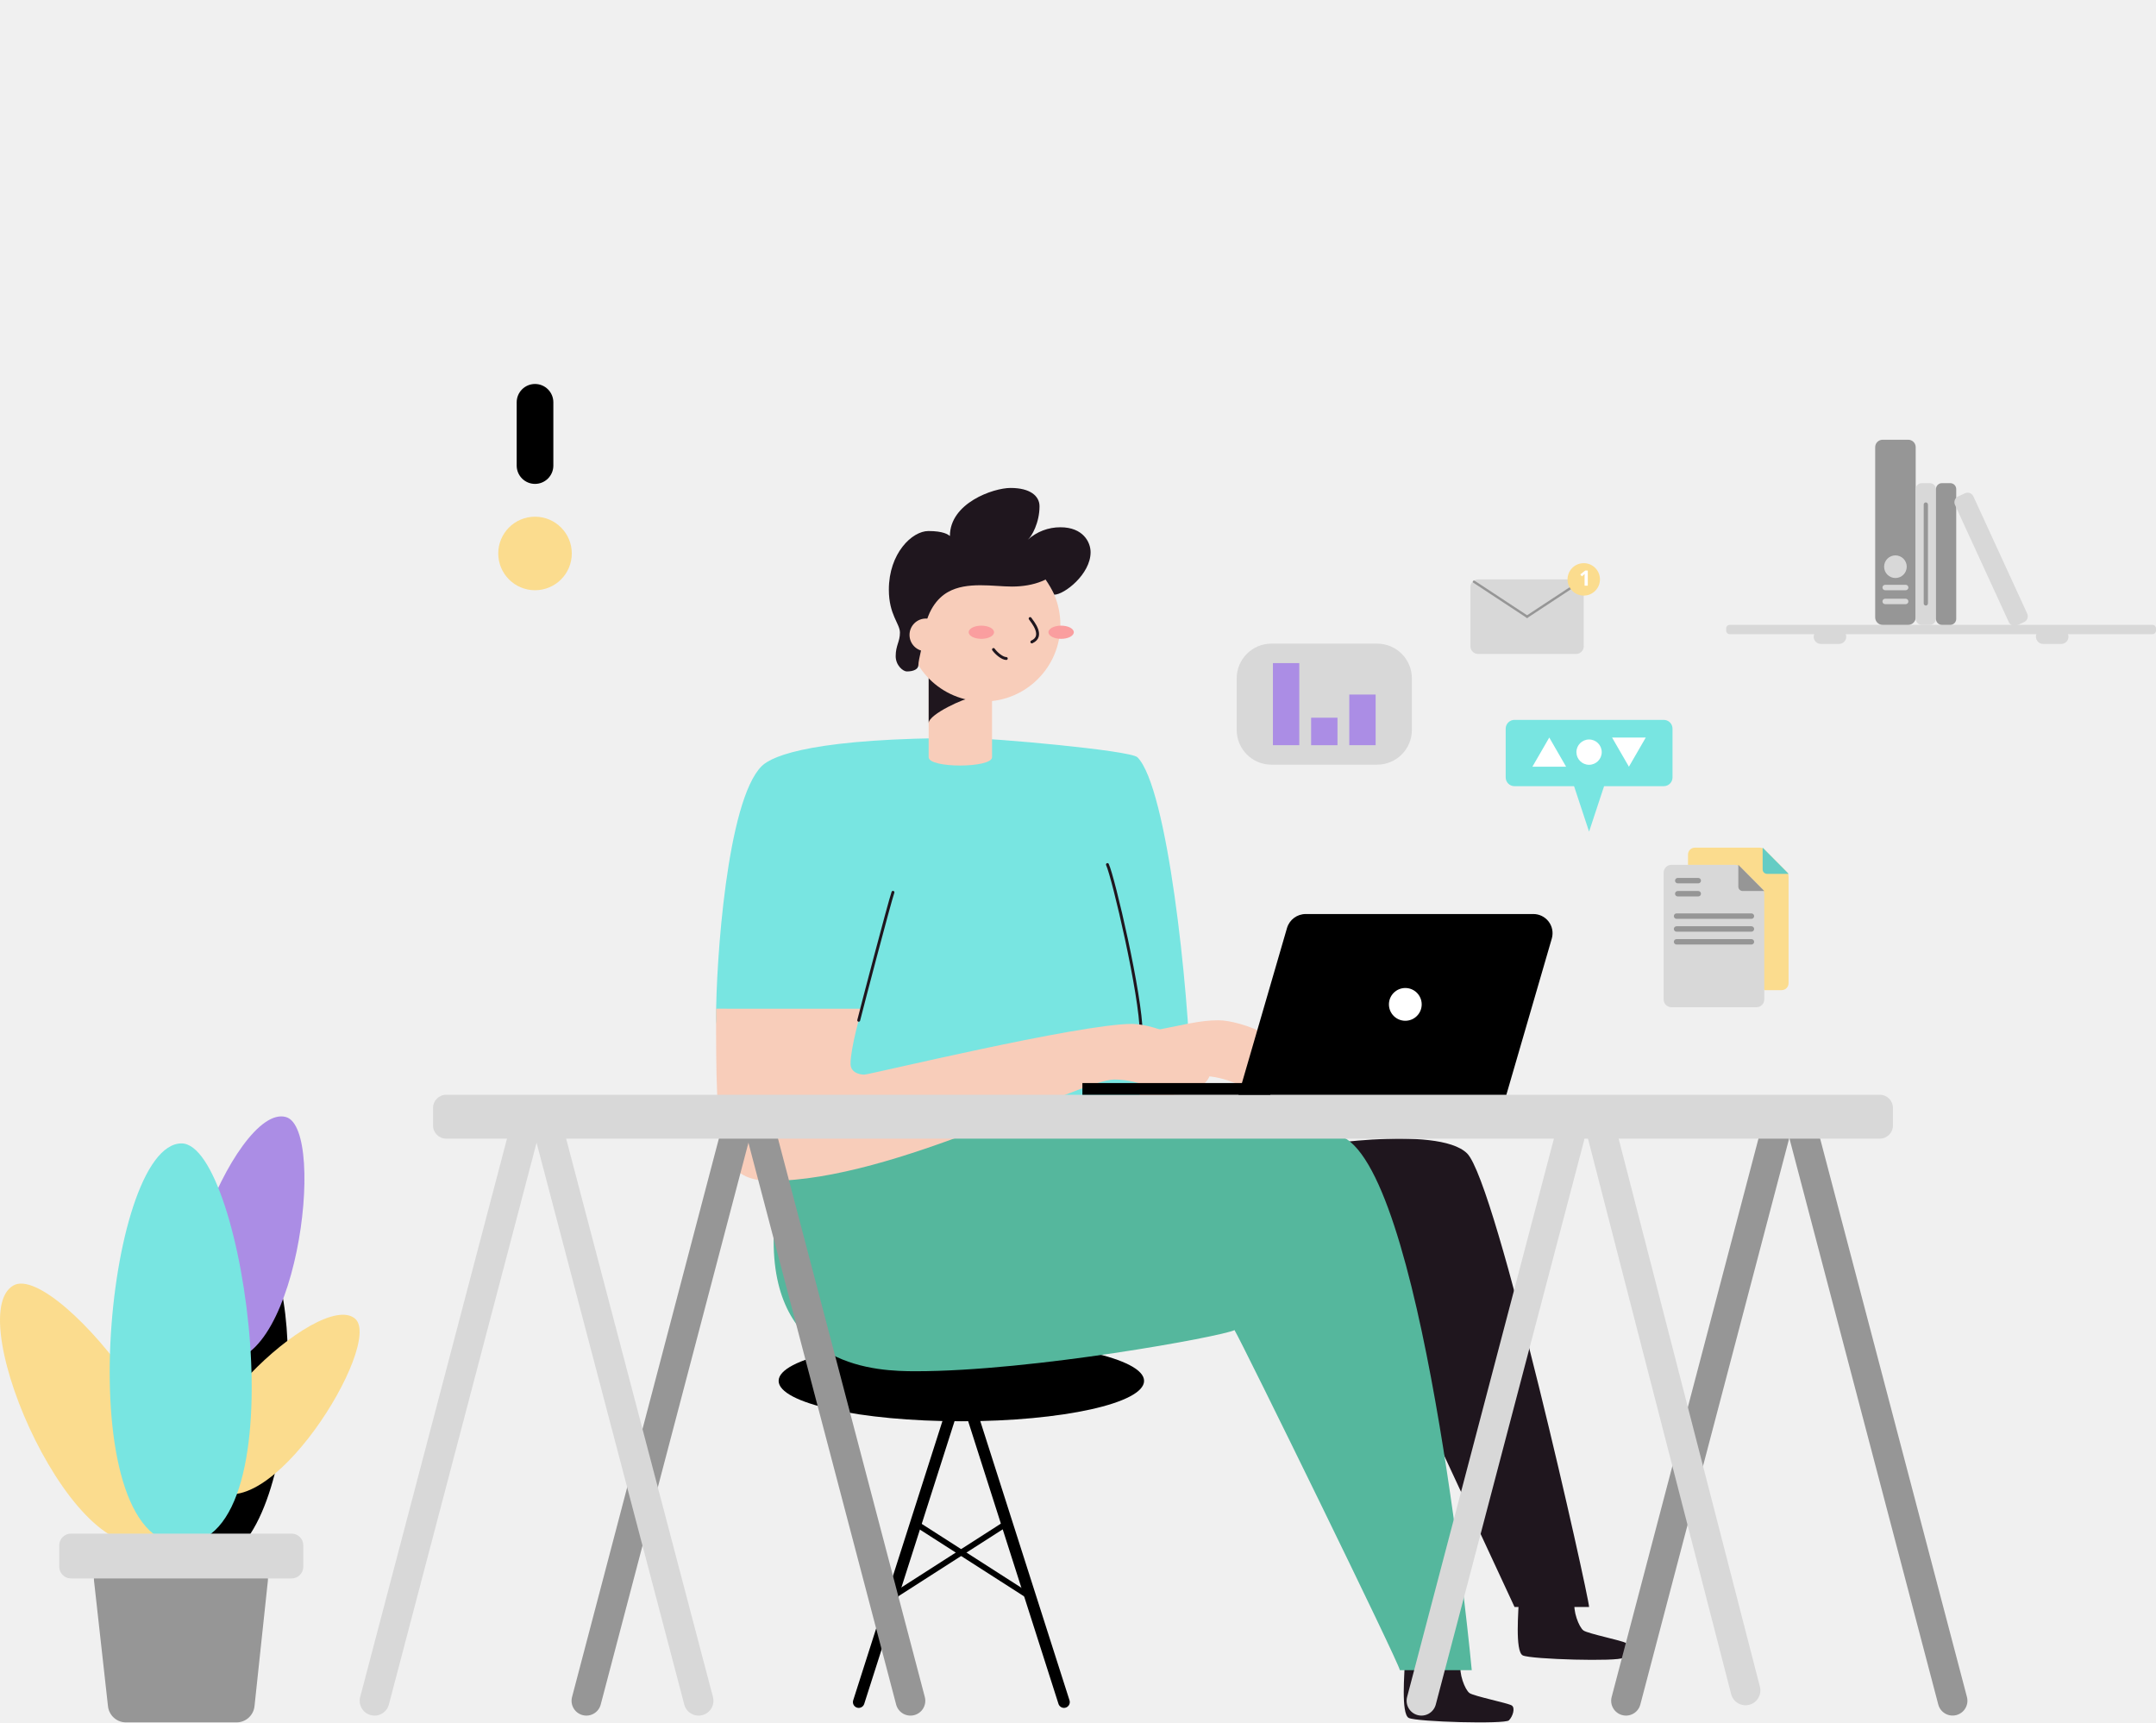
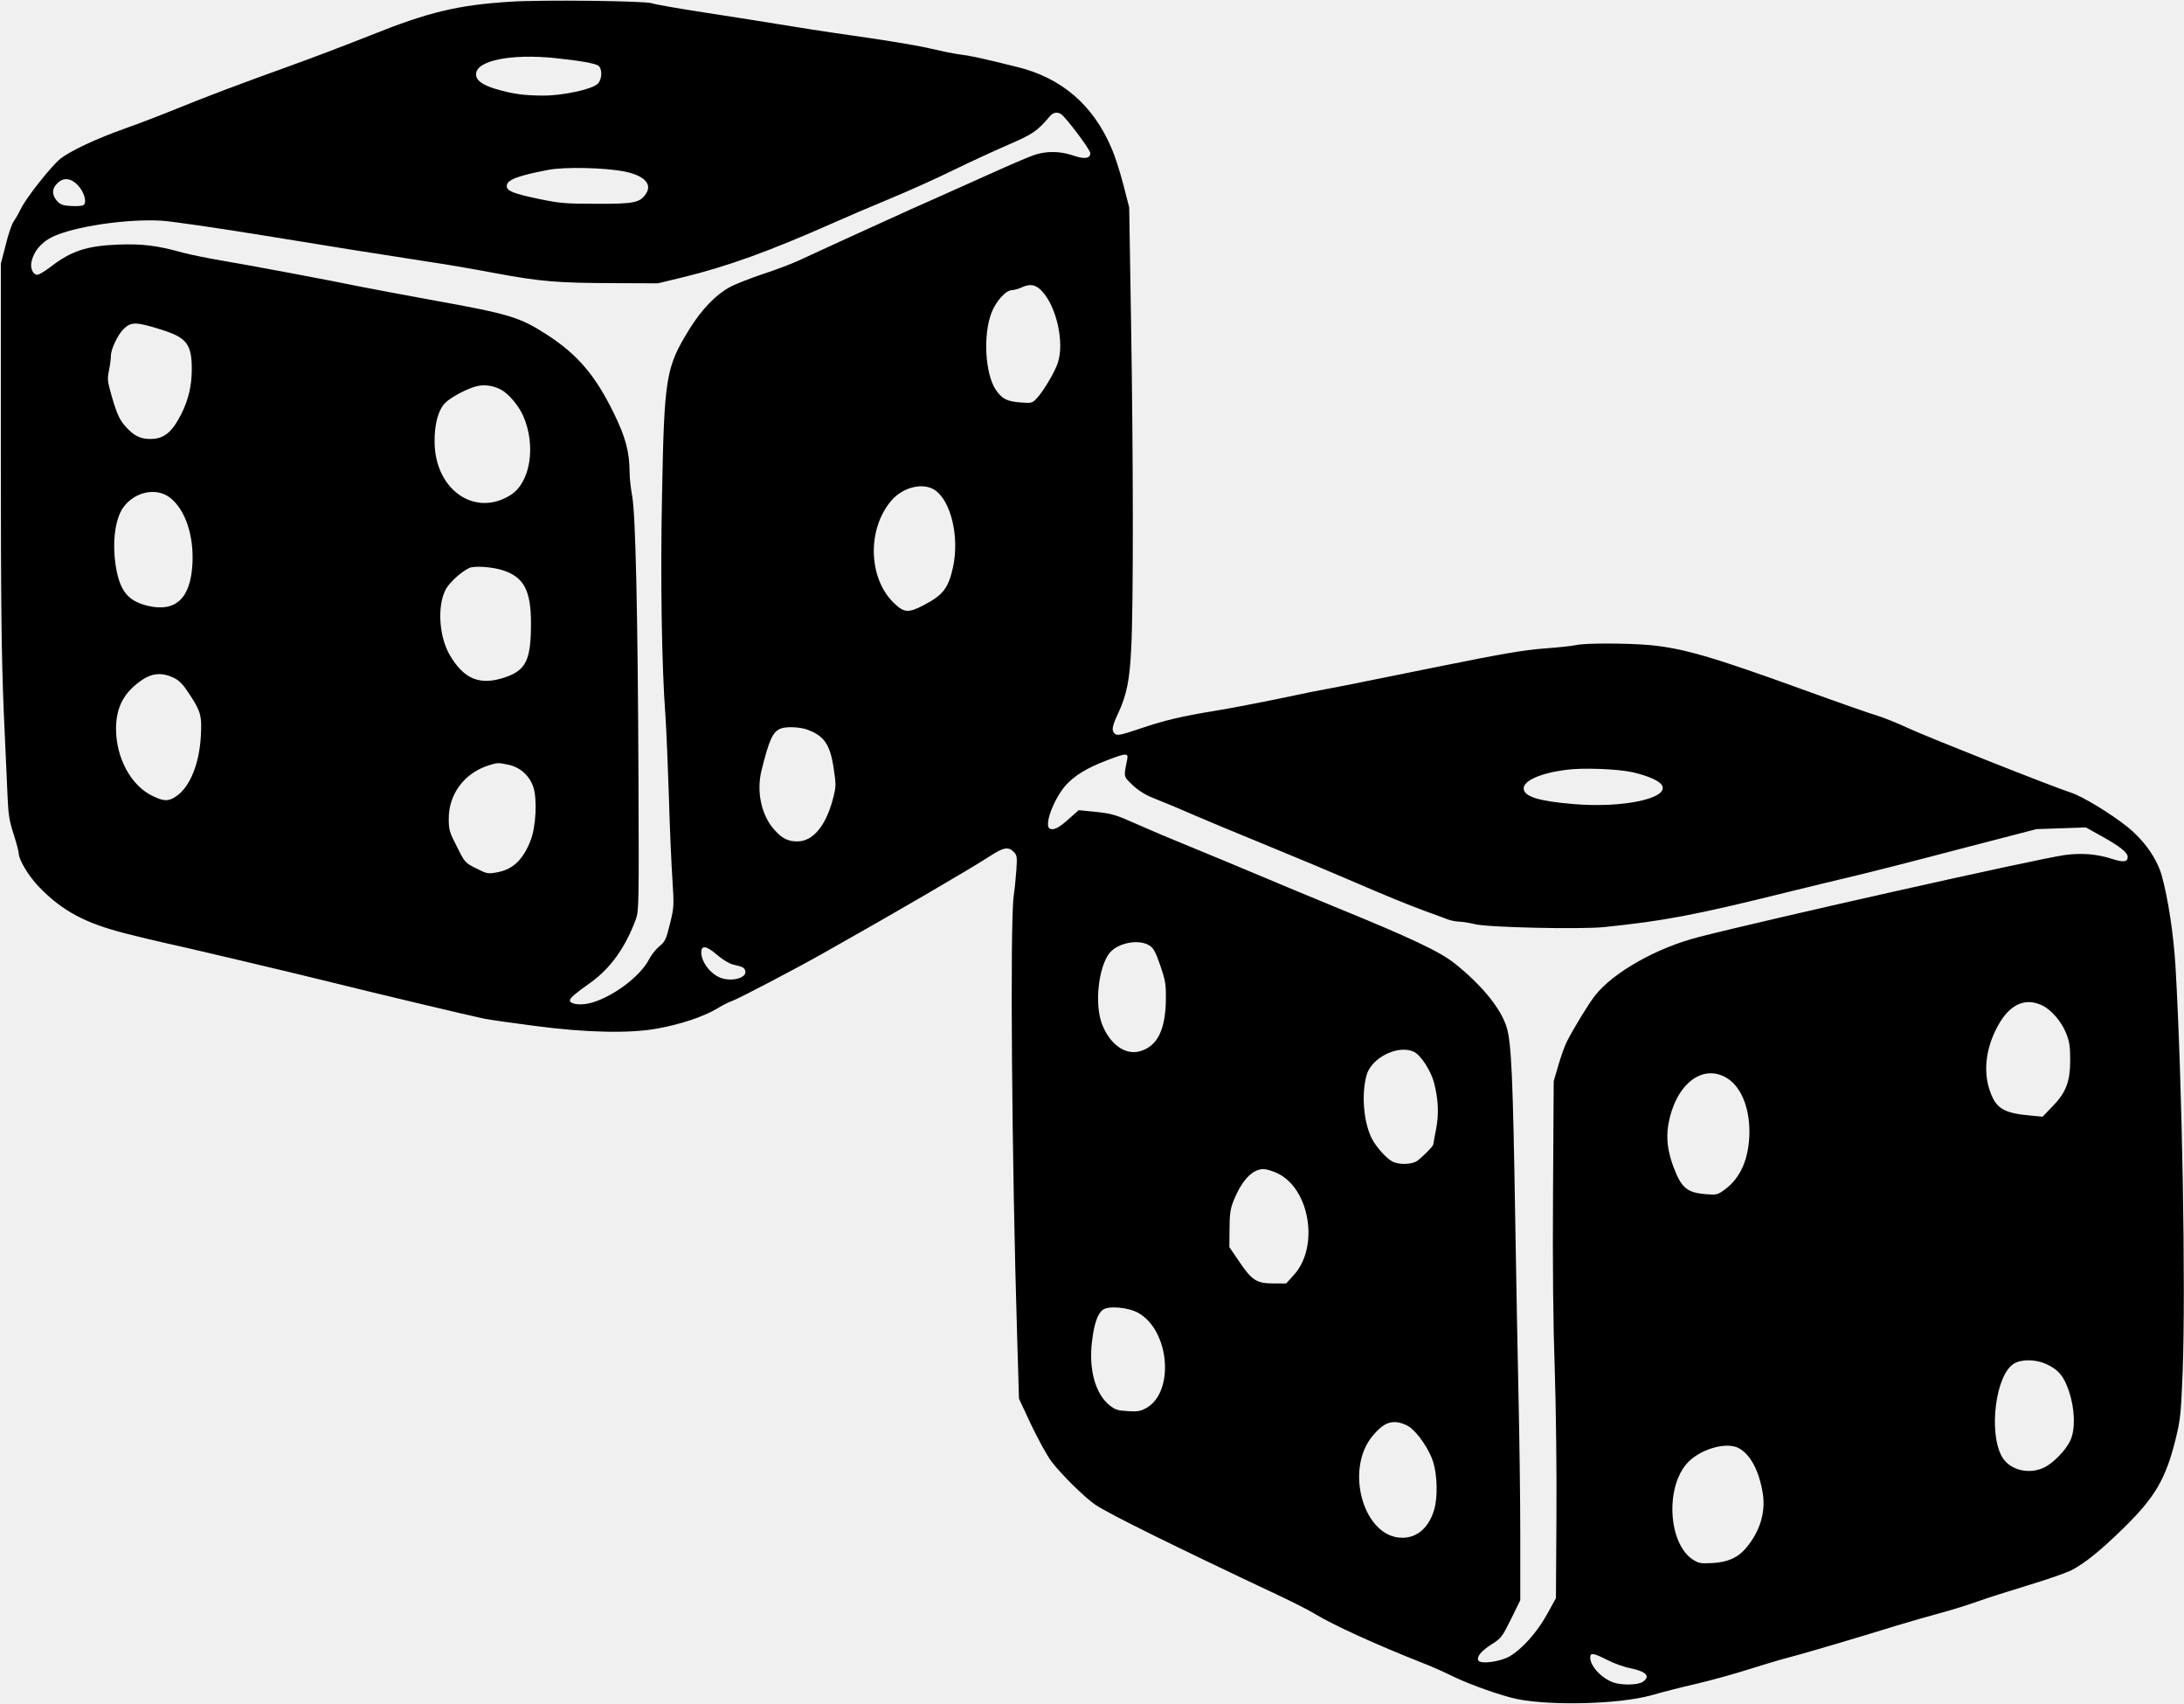
- <svg xmlns="http://www.w3.org/2000/svg" viewBox="0 0 744.66 594.92">
-   <defs>
-     <style>.cls-1,.cls-11,.cls-13,.cls-2,.cls-3{fill:none;stroke-linecap:round;}.cls-1,.cls-13,.cls-2{stroke:#000;}.cls-1,.cls-2,.cls-3{stroke-miterlimit:10;}.cls-1{stroke-width:4px;}.cls-13,.cls-2{stroke-width:2px;}.cls-3{stroke:#1f161e;}.cls-4{fill:#fbdc8e;}.cls-5{fill:#969696;}.cls-6{fill:#ab8de5;}.cls-7{fill:#78e5e1;}.cls-8{fill:#d8d8d8;}.cls-9{fill:#64ccc4;}.cls-10,.cls-12{fill:#fff;}.cls-11{stroke:#969696;stroke-width:0.82px;}.cls-11,.cls-13{stroke-linejoin:round;}.cls-12{font-size:7.3px;font-family:SofiaPro-Bold, Sofia Pro;font-weight:700;}.cls-14{fill:#1f161e;}.cls-15{fill:#55b79d;}.cls-16{fill:#f8cdba;}.cls-17{fill:#fa9e9f;}</style>
-   </defs>
-   <g id="Layer_2" data-name="Layer 2">
-     <g id="Layer_2-2" data-name="Layer 2">
-       <ellipse cx="332.04" cy="476.96" rx="63.11" ry="13.95" />
-       <line class="cls-1" x1="332.04" y1="476.96" x2="296.59" y2="587.91" />
-       <line class="cls-1" x1="332.04" y1="476.96" x2="367.49" y2="587.91" />
-       <line class="cls-2" x1="308.23" y1="551.48" x2="347.75" y2="526.14" />
-       <line class="cls-2" x1="316.17" y1="526.14" x2="355.7" y2="551.48" />
-       <path class="cls-3" d="M394.15,356.86c-.16,4.92-.09,22.15-.9,29.52" />
-       <rect x="178.46" y="132.63" width="12.66" height="34.51" rx="6.33" ry="6.33" />
-       <circle class="cls-4" cx="184.79" cy="191.17" r="12.7" />
-       <path class="cls-4" d="M609.37,342h6a2.39,2.39,0,0,0,2.38-2.38V302.74a2.35,2.35,0,0,0-.7-1.68l-7.58-7.58a2.37,2.37,0,0,0-1.68-.7H585.4a2.39,2.39,0,0,0-2.38,2.38v3.56" />
-       <path d="M88.06,430c19,3.6,15.61,117-20.86,110.14C32.76,533.6,64.88,425.59,88.06,430Z" />
-       <path class="cls-4" d="M4.64,444c15.12-8.56,78.41,71.08,49.46,87.46C26.75,547-13.77,454.44,4.64,444Z" />
-       <path class="cls-5" d="M81.69,594.92H43.51a6.25,6.25,0,0,1-6.21-5.56l-4.82-43.28a6.26,6.26,0,0,1,6.21-7H86.31a6.25,6.25,0,0,1,6.21,6.92l-4.61,43.28A6.26,6.26,0,0,1,81.69,594.92Z" />
-       <path class="cls-6" d="M98.79,385.84c14.47,4.2,3.38,91.73-24.33,83.67C48.3,461.91,81.18,380.72,98.79,385.84Z" />
-       <path class="cls-4" d="M122.65,455.48c10,8.62-30.68,74.56-49.9,58C54.6,497.91,110.44,445,122.65,455.48Z" />
-       <path class="cls-7" d="M62.7,394.94c21.66,0,41.49,138.3,0,138.3C23.52,533.24,36.33,394.94,62.7,394.94Z" />
-       <rect class="cls-8" x="20.46" y="529.72" width="84.3" height="15.48" rx="4.05" ry="4.05" />
-       <path class="cls-8" d="M599.29,298.72h-22a2.68,2.68,0,0,0-2.68,2.69v43.8a2.69,2.69,0,0,0,2.68,2.69h29.39a2.69,2.69,0,0,0,2.68-2.69v-36.4a2.68,2.68,0,0,0-.78-1.9l-7.4-7.4A2.68,2.68,0,0,0,599.29,298.72Z" />
-       <path class="cls-5" d="M609.37,307.76H601.9a1.5,1.5,0,0,1-1.5-1.5v-7.54" />
-       <path class="cls-9" d="M617.78,301.83h-7.47a1.52,1.52,0,0,1-1.51-1.51v-7.54" />
-       <rect class="cls-7" x="520.05" y="248.65" width="57.62" height="22.9" rx="3.03" ry="3.03" />
-       <polygon class="cls-7" points="548.85 287.25 555.79 266.23 541.91 266.23 548.85 287.25" />
-       <polygon class="cls-10" points="535.1 254.75 529.28 264.82 540.91 264.82 535.1 254.75" />
-       <polygon class="cls-10" points="562.61 264.82 568.43 254.75 556.79 254.75 562.61 264.82" />
-       <circle class="cls-10" cx="548.85" cy="259.79" r="4.37" />
-       <rect class="cls-8" x="507.87" y="200.12" width="39.14" height="25.76" rx="2.65" ry="2.65" />
-       <line class="cls-11" x1="509.1" y1="200.93" x2="527.44" y2="213" />
-       <line class="cls-11" x1="547.01" y1="200.12" x2="527.44" y2="213" />
-       <circle class="cls-4" cx="547.01" cy="200.12" r="5.6" />
-       <text class="cls-12" transform="translate(545.39 202.28)">1</text>
-       <rect class="cls-8" x="596.2" y="215.83" width="148.46" height="3.22" rx="1.23" ry="1.23" />
-       <rect class="cls-5" x="647.67" y="151.89" width="13.99" height="63.94" rx="2.56" ry="2.56" />
-       <rect class="cls-8" x="661.66" y="166.88" width="7" height="48.95" rx="2.13" ry="2.13" />
-       <rect class="cls-5" x="668.66" y="166.88" width="7" height="48.95" rx="2.06" ry="2.06" />
-       <rect class="cls-8" x="684.21" y="168.74" width="7" height="48.95" rx="2.2" ry="2.2" transform="translate(-17.9 304.51) rotate(-24.66)" />
-       <circle class="cls-8" cx="654.66" cy="195.74" r="3.91" />
-       <rect class="cls-8" x="650.18" y="201.99" width="8.96" height="1.88" rx="0.94" ry="0.94" />
-       <rect class="cls-8" x="650.18" y="206.8" width="8.96" height="1.88" rx="0.94" ry="0.94" />
-       <rect class="cls-5" x="578.54" y="303.24" width="8.96" height="1.88" rx="0.94" ry="0.94" />
-       <rect class="cls-5" x="578.54" y="307.76" width="8.96" height="1.88" rx="0.94" ry="0.94" />
-       <rect class="cls-5" x="578.13" y="315.49" width="27.73" height="1.88" rx="0.94" ry="0.94" />
-       <rect class="cls-5" x="578.13" y="319.93" width="27.73" height="1.88" rx="0.94" ry="0.94" />
-       <rect class="cls-5" x="578.13" y="324.37" width="27.73" height="1.88" rx="0.94" ry="0.94" />
-       <rect class="cls-5" x="664.43" y="173.54" width="1.46" height="35.62" rx="0.73" ry="0.73" />
-       <rect class="cls-8" x="626.43" y="217.44" width="11.24" height="4.98" rx="2.49" ry="2.49" />
-       <rect class="cls-8" x="703.19" y="217.44" width="11.24" height="4.98" rx="2.49" ry="2.49" />
-       <rect class="cls-8" x="427.14" y="222.31" width="60.51" height="41.81" rx="12" ry="12" />
-       <rect class="cls-6" x="439.66" y="229.04" width="9.1" height="28.35" />
-       <rect class="cls-6" x="452.85" y="247.9" width="9.1" height="9.5" />
-       <rect class="cls-6" x="466.03" y="239.9" width="9.1" height="17.49" />
-       <path class="cls-14" d="M485.19,574.68c0,2.37-1.39,17.32,1.38,18.7s33.22,2.22,34.6.83,2.21-4.29,1-5.12-13-3.18-14.6-4.29-3.81-7-3-10.12" />
-       <path class="cls-7" d="M394.15,379.25l17.14-6.15c-.74-31.27-8.05-101.14-18.43-111.53-2.44-2.43-50.7-6.67-59.31-6.67-51.38,0-66.62,5.86-70.49,9.74-12,12-15.74,67.6-15.74,87.07s55,29.57,55,29.57l64.47,4.43s14.14,1.46,26.37,2.18C393.43,384.14,394.15,379.25,394.15,379.25Z" />
-       <path class="cls-14" d="M445.22,397.38c4.69-1.39,51.33-9,61.49,1s42.14,153.37,42.14,156.67H523.1l-34.76-74.81" />
-       <path class="cls-15" d="M275.41,384.63c-1.17,5.85-8.2,12.13-8.2,44,0,44.07,36.1,45,49.06,45,40.38,0,105.71-12,110.12-14.2,2.93,4.9,56.86,115,57.11,117.46h24.83s-15.39-164.72-43.16-183.4C456.15,387.49,296.12,381.07,275.41,384.63Z" />
-       <path class="cls-16" d="M420.81,352.41c-6.52,0-11.9,1.55-26.66,4.45l-.77,28.24c14-5.64,17.25-13.48,21.31-13.48,10.14,0,15.44,5.23,21.43,5.23,4.18,0,11.7-3.28,11.7-7.74C447.82,359.77,428.89,352.41,420.81,352.41Z" />
-       <path class="cls-14" d="M524.56,553.07c0,2.38-1.39,17.32,1.38,18.71s33.22,2.21,34.6.83,2.21-4.29,1-5.12-13-3.19-14.6-4.3-3.81-7-3-10.12" />
-       <path class="cls-16" d="M342.64,261.55c0,3.77-21.89,3.88-21.89,0V230.89h21.89Z" />
-       <path class="cls-14" d="M335.51,241c-2,0-14.76,5.64-14.76,8.79V233.15C323.93,233.15,335.51,241,335.51,241Z" />
-       <circle class="cls-16" cx="339.74" cy="215.8" r="26.5" />
-       <path class="cls-14" d="M367.09,195c-3.28,5.21-10.14,7.6-17.57,7.6-6.33,0-15.55-1.84-22.11,1.9-3.55,2-7.62,6.55-8.44,15.66,0,1.56-1.77,7.61-1.77,9.56,0,1.33-1.5,2.2-4,2.2-1.29,0-3.84-2.09-3.84-5.28,0-3.69,1.47-5,1.47-8.13S307,212.37,307,203.67c0-12.53,8-20.25,13.66-20.25,5.16,0,6.78,1.2,7.43,1.71,0-11.39,15-16.59,20.95-16.59,6.8,0,10,2.79,10,6.34,0,5.66-2.7,10.47-4.07,11.55a16.8,16.8,0,0,1,11.3-4.31c7.79,0,10.41,5.12,10.41,8.62,0,7.61-9.13,14.66-12.53,14.66a36.33,36.33,0,0,0-3-5.19" />
-       <circle class="cls-16" cx="319.79" cy="219.3" r="5.65" />
-       <ellipse class="cls-17" cx="366.5" cy="218.38" rx="4.38" ry="2.28" />
-       <ellipse class="cls-17" cx="338.95" cy="218.38" rx="4.38" ry="2.28" />
-       <path class="cls-3" d="M355.8,213.65c.82,1.17,5,6.08.59,8.07" />
-       <path class="cls-3" d="M347.56,227.45c-1.32,0-3.35-1.64-4.42-3.11" />
-       <path class="cls-3" d="M382.5,298.62c2,4.25,11.65,45.25,11.65,58.24" />
-       <path class="cls-16" d="M247.32,348.41c0,46.09.43,59.46,18.93,59.46,42.64,0,107.1-35,118.59-35,10.15,0,15.45,5.24,21.44,5.24,4.17,0,11.69-3.29,11.69-7.74,0-9.35-18.93-16.71-27-16.71-18.17,0-90.68,17.52-92.45,17.52s-4.75-.77-4.75-3.75c0-5.41,3.54-17.91,4-19Z" />
-       <path class="cls-3" d="M308.42,308.21c-1.22,3.51-10.73,39.78-11.83,44.2" />
-       <rect class="cls-5" x="643.68" y="384.29" width="10.24" height="211.6" rx="5.12" ry="5.12" transform="translate(1400.9 799.09) rotate(165.27)" />
-       <rect class="cls-5" x="582.06" y="384.29" width="10.24" height="211.6" rx="5.12" ry="5.12" transform="translate(143.93 -133.2) rotate(14.73)" />
-       <rect class="cls-8" x="511.42" y="384.29" width="10.24" height="211.6" rx="5.12" ry="5.12" transform="translate(141.6 -115.24) rotate(14.73)" />
-       <rect class="cls-8" x="572.16" y="384.29" width="10.24" height="211.6" rx="5.12" ry="5.12" transform="matrix(-0.97, 0.25, -0.25, -0.97, 1260.2, 817.28)" />
-       <rect class="cls-5" x="223" y="384.29" width="10.24" height="211.6" rx="5.12" ry="5.12" transform="translate(132.12 -41.9) rotate(14.73)" />
-       <rect class="cls-5" x="283.75" y="384.29" width="10.24" height="211.6" rx="5.12" ry="5.12" transform="translate(692.86 890.62) rotate(165.27)" />
-       <rect class="cls-8" x="149.57" y="378.14" width="504.23" height="15.15" rx="4.53" ry="4.53" />
-       <rect class="cls-8" x="149.82" y="384.29" width="10.24" height="211.6" rx="5.12" ry="5.12" transform="translate(129.72 -23.29) rotate(14.73)" />
-       <rect class="cls-8" x="210.56" y="384.29" width="10.24" height="211.6" rx="5.12" ry="5.12" transform="translate(548.9 909.23) rotate(165.27)" />
-       <path d="M520.28,378.14H427.77l16.76-57.64a6.73,6.73,0,0,1,6.48-4.79h78.5a6.62,6.62,0,0,1,6.48,8.41Z" />
-       <circle class="cls-10" cx="485.38" cy="346.92" r="5.66" />
-       <rect x="373.85" y="374.09" width="64.91" height="4.05" />
-     </g>
+ <svg xmlns="http://www.w3.org/2000/svg" version="1.0" width="1280pt" height="998pt" viewBox="0 0 1280 998" preserveAspectRatio="xMidYMid meet">
+   <g transform="translate(0,998) scale(0.1,-0.1)" fill="#000000" stroke="none">
+     <path d="M2993 9970 c-307 -19 -480 -60 -819 -196 -131 -52 -345 -134 -474 -180 -316 -114 -474 -174 -665 -251 -88 -36 -223 -88 -300 -115 -170 -60 -325 -133 -382 -179 -55 -45 -203 -232 -232 -295 -13 -27 -32 -59 -41 -72 -10 -12 -31 -73 -46 -135 l-29 -112 0 -1115 c0 -894 4 -1193 17 -1510 10 -217 20 -447 23 -511 4 -92 11 -134 35 -207 16 -50 30 -101 30 -113 0 -37 60 -136 121 -198 134 -138 268 -210 504 -270 88 -22 185 -46 215 -52 88 -18 757 -176 970 -229 240 -60 845 -204 920 -219 30 -6 163 -25 295 -42 301 -40 559 -45 720 -15 136 25 267 69 345 115 36 22 76 42 90 46 28 8 365 184 535 280 411 231 855 490 974 567 81 53 110 59 142 27 19 -19 21 -29 16 -103 -3 -44 -10 -115 -16 -156 -22 -161 -11 -1559 20 -2570 l11 -375 70 -150 c39 -82 92 -179 118 -215 57 -76 196 -213 260 -257 85 -56 461 -242 1081 -534 81 -38 173 -85 205 -105 109 -66 359 -180 625 -285 53 -20 127 -53 165 -72 88 -44 239 -101 357 -133 184 -51 632 -43 832 15 55 16 172 46 260 66 88 21 223 58 300 83 77 24 178 55 225 67 91 23 415 119 648 191 78 24 194 57 258 74 63 17 159 47 212 66 53 19 187 62 296 95 110 33 224 73 253 87 80 41 172 115 307 247 186 182 248 288 306 519 29 119 32 148 42 395 19 488 -3 1715 -42 2381 -11 185 -44 401 -81 532 -29 100 -104 206 -203 285 -101 80 -261 177 -329 199 -106 34 -837 324 -952 377 -66 31 -147 63 -180 73 -33 9 -233 79 -445 156 -524 190 -694 239 -887 258 -133 12 -384 13 -438 0 -22 -5 -107 -14 -190 -20 -118 -9 -249 -32 -615 -106 -256 -52 -499 -101 -540 -109 -187 -35 -237 -45 -420 -84 -107 -22 -265 -52 -350 -66 -201 -33 -298 -56 -447 -107 -101 -34 -125 -39 -138 -28 -22 18 -19 42 19 122 50 109 67 193 76 383 13 246 12 1115 -1 1900 l-11 680 -34 132 c-19 73 -49 168 -68 211 -107 255 -293 416 -556 480 -218 54 -270 65 -335 73 -38 5 -115 21 -170 34 -55 14 -210 40 -345 60 -135 19 -344 50 -465 70 -121 20 -348 56 -505 80 -157 24 -301 49 -320 56 -44 14 -641 21 -827 9z m257 -330 c144 -15 238 -31 257 -45 24 -18 22 -80 -3 -105 -32 -33 -202 -70 -319 -70 -116 0 -183 10 -284 40 -77 24 -111 50 -111 85 0 80 203 121 460 95z m2968 -328 c29 -19 172 -209 172 -229 0 -33 -35 -37 -104 -13 -74 25 -157 26 -227 1 -30 -10 -146 -60 -259 -111 -113 -51 -263 -118 -335 -150 -71 -31 -182 -81 -245 -110 -63 -29 -194 -88 -290 -132 -96 -44 -209 -96 -250 -115 -41 -19 -136 -55 -210 -79 -74 -25 -161 -59 -192 -76 -82 -44 -164 -129 -236 -244 -140 -227 -149 -279 -162 -979 -10 -485 -2 -993 20 -1290 5 -71 14 -281 20 -465 5 -184 15 -407 21 -495 10 -155 9 -163 -15 -260 -22 -89 -28 -102 -61 -129 -20 -16 -47 -50 -60 -75 -53 -106 -230 -234 -358 -261 -54 -11 -107 -2 -107 19 0 13 35 43 120 103 117 83 206 207 267 373 17 47 18 94 15 820 -4 968 -17 1553 -37 1659 -8 43 -15 105 -15 139 -1 120 -23 204 -93 347 -107 219 -211 342 -390 458 -162 105 -220 122 -687 206 -168 31 -350 65 -405 76 -169 35 -662 128 -820 154 -82 14 -184 35 -225 46 -150 42 -238 52 -375 47 -187 -7 -279 -38 -399 -131 -33 -25 -68 -46 -77 -46 -25 0 -42 36 -35 74 12 61 56 115 121 147 124 61 436 108 641 96 55 -3 323 -42 595 -86 477 -78 625 -101 979 -156 91 -13 264 -43 385 -66 265 -49 362 -57 696 -58 l255 -1 145 35 c262 64 506 152 883 319 71 32 219 95 330 141 111 46 278 121 371 167 94 46 237 112 320 148 148 64 174 81 248 169 18 22 43 27 65 13z m-2558 -337 c115 -23 164 -73 126 -130 -35 -53 -71 -60 -291 -59 -180 0 -214 3 -335 28 -152 32 -190 47 -190 76 0 36 61 60 245 95 96 18 330 13 445 -10z m-3204 -80 c38 -40 55 -102 33 -117 -8 -5 -41 -7 -73 -5 -49 3 -63 8 -83 31 -30 35 -29 71 2 101 36 37 80 33 121 -10z m5650 -620 c86 -91 133 -301 94 -420 -16 -52 -85 -167 -122 -207 -28 -30 -30 -31 -98 -26 -79 6 -109 22 -145 76 -61 93 -74 317 -25 447 26 69 85 135 121 135 13 1 38 7 54 15 52 24 84 19 121 -20z m-5159 -227 c149 -47 178 -85 177 -238 -1 -92 -20 -173 -61 -255 -56 -110 -102 -147 -183 -147 -55 0 -93 18 -136 64 -42 44 -57 76 -90 189 -24 85 -26 99 -15 150 6 30 11 68 11 85 0 38 40 122 74 156 45 44 74 43 223 -4z m1989 -351 c44 -23 103 -92 130 -153 77 -174 43 -391 -73 -464 -209 -133 -444 30 -446 310 -1 109 23 193 66 233 38 35 133 84 185 95 44 10 95 2 138 -21z m2544 -589 c94 -65 143 -273 106 -449 -27 -123 -57 -164 -169 -223 -91 -48 -116 -47 -173 6 -155 143 -165 435 -20 605 69 80 187 108 256 61z m-4481 -46 c87 -70 137 -218 129 -383 -10 -203 -97 -287 -260 -249 -109 26 -157 77 -183 198 -31 150 -15 308 39 381 68 92 196 117 275 53z m1944 -422 c126 -39 169 -118 169 -311 0 -217 -29 -276 -153 -318 -146 -49 -240 -11 -323 131 -62 107 -74 279 -27 378 19 42 93 110 141 132 30 14 130 7 193 -12z m-1925 -631 c34 -17 55 -39 92 -96 67 -101 74 -128 67 -247 -9 -164 -65 -299 -146 -353 -44 -29 -70 -29 -136 3 -126 59 -215 222 -215 394 0 128 48 217 157 289 57 38 116 41 181 10z m3710 -303 c102 -36 137 -87 158 -228 15 -100 15 -105 -6 -185 -42 -155 -117 -243 -207 -243 -52 0 -87 16 -129 62 -81 85 -113 228 -80 358 45 179 65 222 111 241 32 13 109 10 153 -5z m1878 -178 c-21 -101 -22 -96 31 -147 30 -29 73 -57 113 -73 36 -15 92 -38 125 -51 33 -14 96 -41 140 -60 44 -19 213 -90 375 -156 339 -140 346 -143 500 -209 232 -100 362 -153 457 -188 54 -19 114 -42 133 -49 19 -8 51 -14 70 -15 19 0 62 -7 95 -15 76 -19 617 -31 755 -17 351 36 528 69 1065 202 154 38 336 82 405 98 69 16 337 84 595 152 l470 122 145 5 145 5 88 -49 c110 -61 157 -98 157 -124 0 -30 -25 -33 -93 -11 -87 28 -178 36 -277 22 -151 -20 -1738 -376 -2143 -480 -247 -63 -500 -206 -608 -342 -38 -48 -126 -192 -168 -275 -12 -24 -33 -85 -48 -135 l-27 -93 -4 -650 c-3 -425 1 -784 10 -1035 7 -216 12 -596 10 -864 l-3 -480 -52 -94 c-58 -106 -147 -205 -220 -247 -54 -31 -168 -47 -182 -25 -13 21 15 56 76 95 57 36 63 44 115 149 l54 110 0 386 c0 212 -5 570 -10 795 -5 226 -14 709 -20 1075 -13 802 -22 1013 -50 1102 -34 109 -144 245 -303 372 -89 71 -256 150 -712 336 -132 54 -331 137 -442 184 -112 47 -287 120 -390 162 -104 42 -248 103 -322 136 -121 54 -144 61 -237 71 l-102 10 -54 -48 c-61 -55 -90 -70 -114 -61 -38 15 20 173 93 256 51 56 126 102 240 145 115 44 127 45 119 3z m-3625 -29 c68 -15 122 -63 145 -131 23 -70 15 -230 -15 -309 -44 -115 -104 -173 -197 -190 -55 -10 -60 -9 -123 23 -65 32 -67 35 -113 127 -44 85 -48 99 -48 165 0 144 92 267 235 312 51 16 54 16 116 3z m6589 -44 c91 -21 157 -51 171 -77 41 -76 -232 -134 -520 -109 -204 17 -291 44 -291 92 0 45 99 89 245 108 98 14 306 6 395 -14z m-2835 -1014 c25 -15 37 -36 65 -117 30 -88 34 -110 33 -199 -2 -181 -51 -277 -154 -305 -85 -23 -175 42 -220 159 -45 115 -22 333 43 416 47 60 170 85 233 46z m-2532 -56 c30 -26 69 -50 92 -56 61 -15 65 -17 72 -35 16 -42 -76 -69 -144 -43 -59 22 -113 93 -113 149 0 44 31 39 93 -15z m7762 -294 c56 -25 118 -97 145 -167 19 -47 23 -79 23 -154 0 -127 -24 -191 -104 -273 l-58 -60 -72 7 c-158 14 -202 42 -238 148 -36 107 -24 233 36 354 69 142 163 193 268 145z m-3676 -275 c40 -21 98 -111 116 -181 25 -99 29 -182 11 -274 -9 -46 -16 -85 -16 -87 0 -11 -77 -87 -101 -100 -36 -18 -102 -18 -138 0 -36 19 -95 85 -121 135 -49 97 -62 264 -30 374 30 103 190 179 279 133z m1826 -149 c86 -48 139 -172 138 -322 -2 -153 -51 -267 -146 -336 -40 -29 -46 -31 -109 -26 -110 9 -143 36 -189 157 -35 92 -45 170 -31 252 40 229 194 356 337 275z m-2629 -561 c190 -89 247 -430 98 -595 l-46 -51 -72 0 c-100 0 -128 17 -201 125 l-60 88 1 106 c0 84 5 118 22 161 48 122 111 190 177 190 17 0 53 -11 81 -24z m-812 -820 c182 -106 210 -463 44 -556 -33 -18 -51 -22 -108 -18 -59 3 -74 8 -107 34 -84 68 -123 211 -103 374 12 103 33 164 64 186 34 25 152 14 210 -20z m5316 -297 c74 -33 107 -73 137 -164 34 -105 37 -220 7 -285 -27 -58 -103 -136 -157 -160 -90 -41 -200 -12 -244 65 -80 143 -37 480 70 545 43 27 127 26 187 -1z m-3730 -369 c51 -36 118 -135 140 -207 24 -79 27 -207 5 -280 -31 -103 -98 -163 -186 -163 -227 -1 -342 401 -172 600 53 62 90 82 140 77 22 -2 56 -15 73 -27z m1929 -124 c70 -37 122 -135 143 -270 16 -109 -18 -220 -98 -315 -47 -57 -107 -84 -195 -89 -73 -4 -82 -2 -119 21 -139 93 -161 408 -38 557 70 85 231 135 307 96z m-771 -1241 c38 -20 99 -42 136 -49 96 -20 121 -48 74 -80 -27 -19 -119 -21 -169 -5 -71 24 -139 96 -139 147 0 30 17 28 98 -13z" />
  </g>
</svg>
